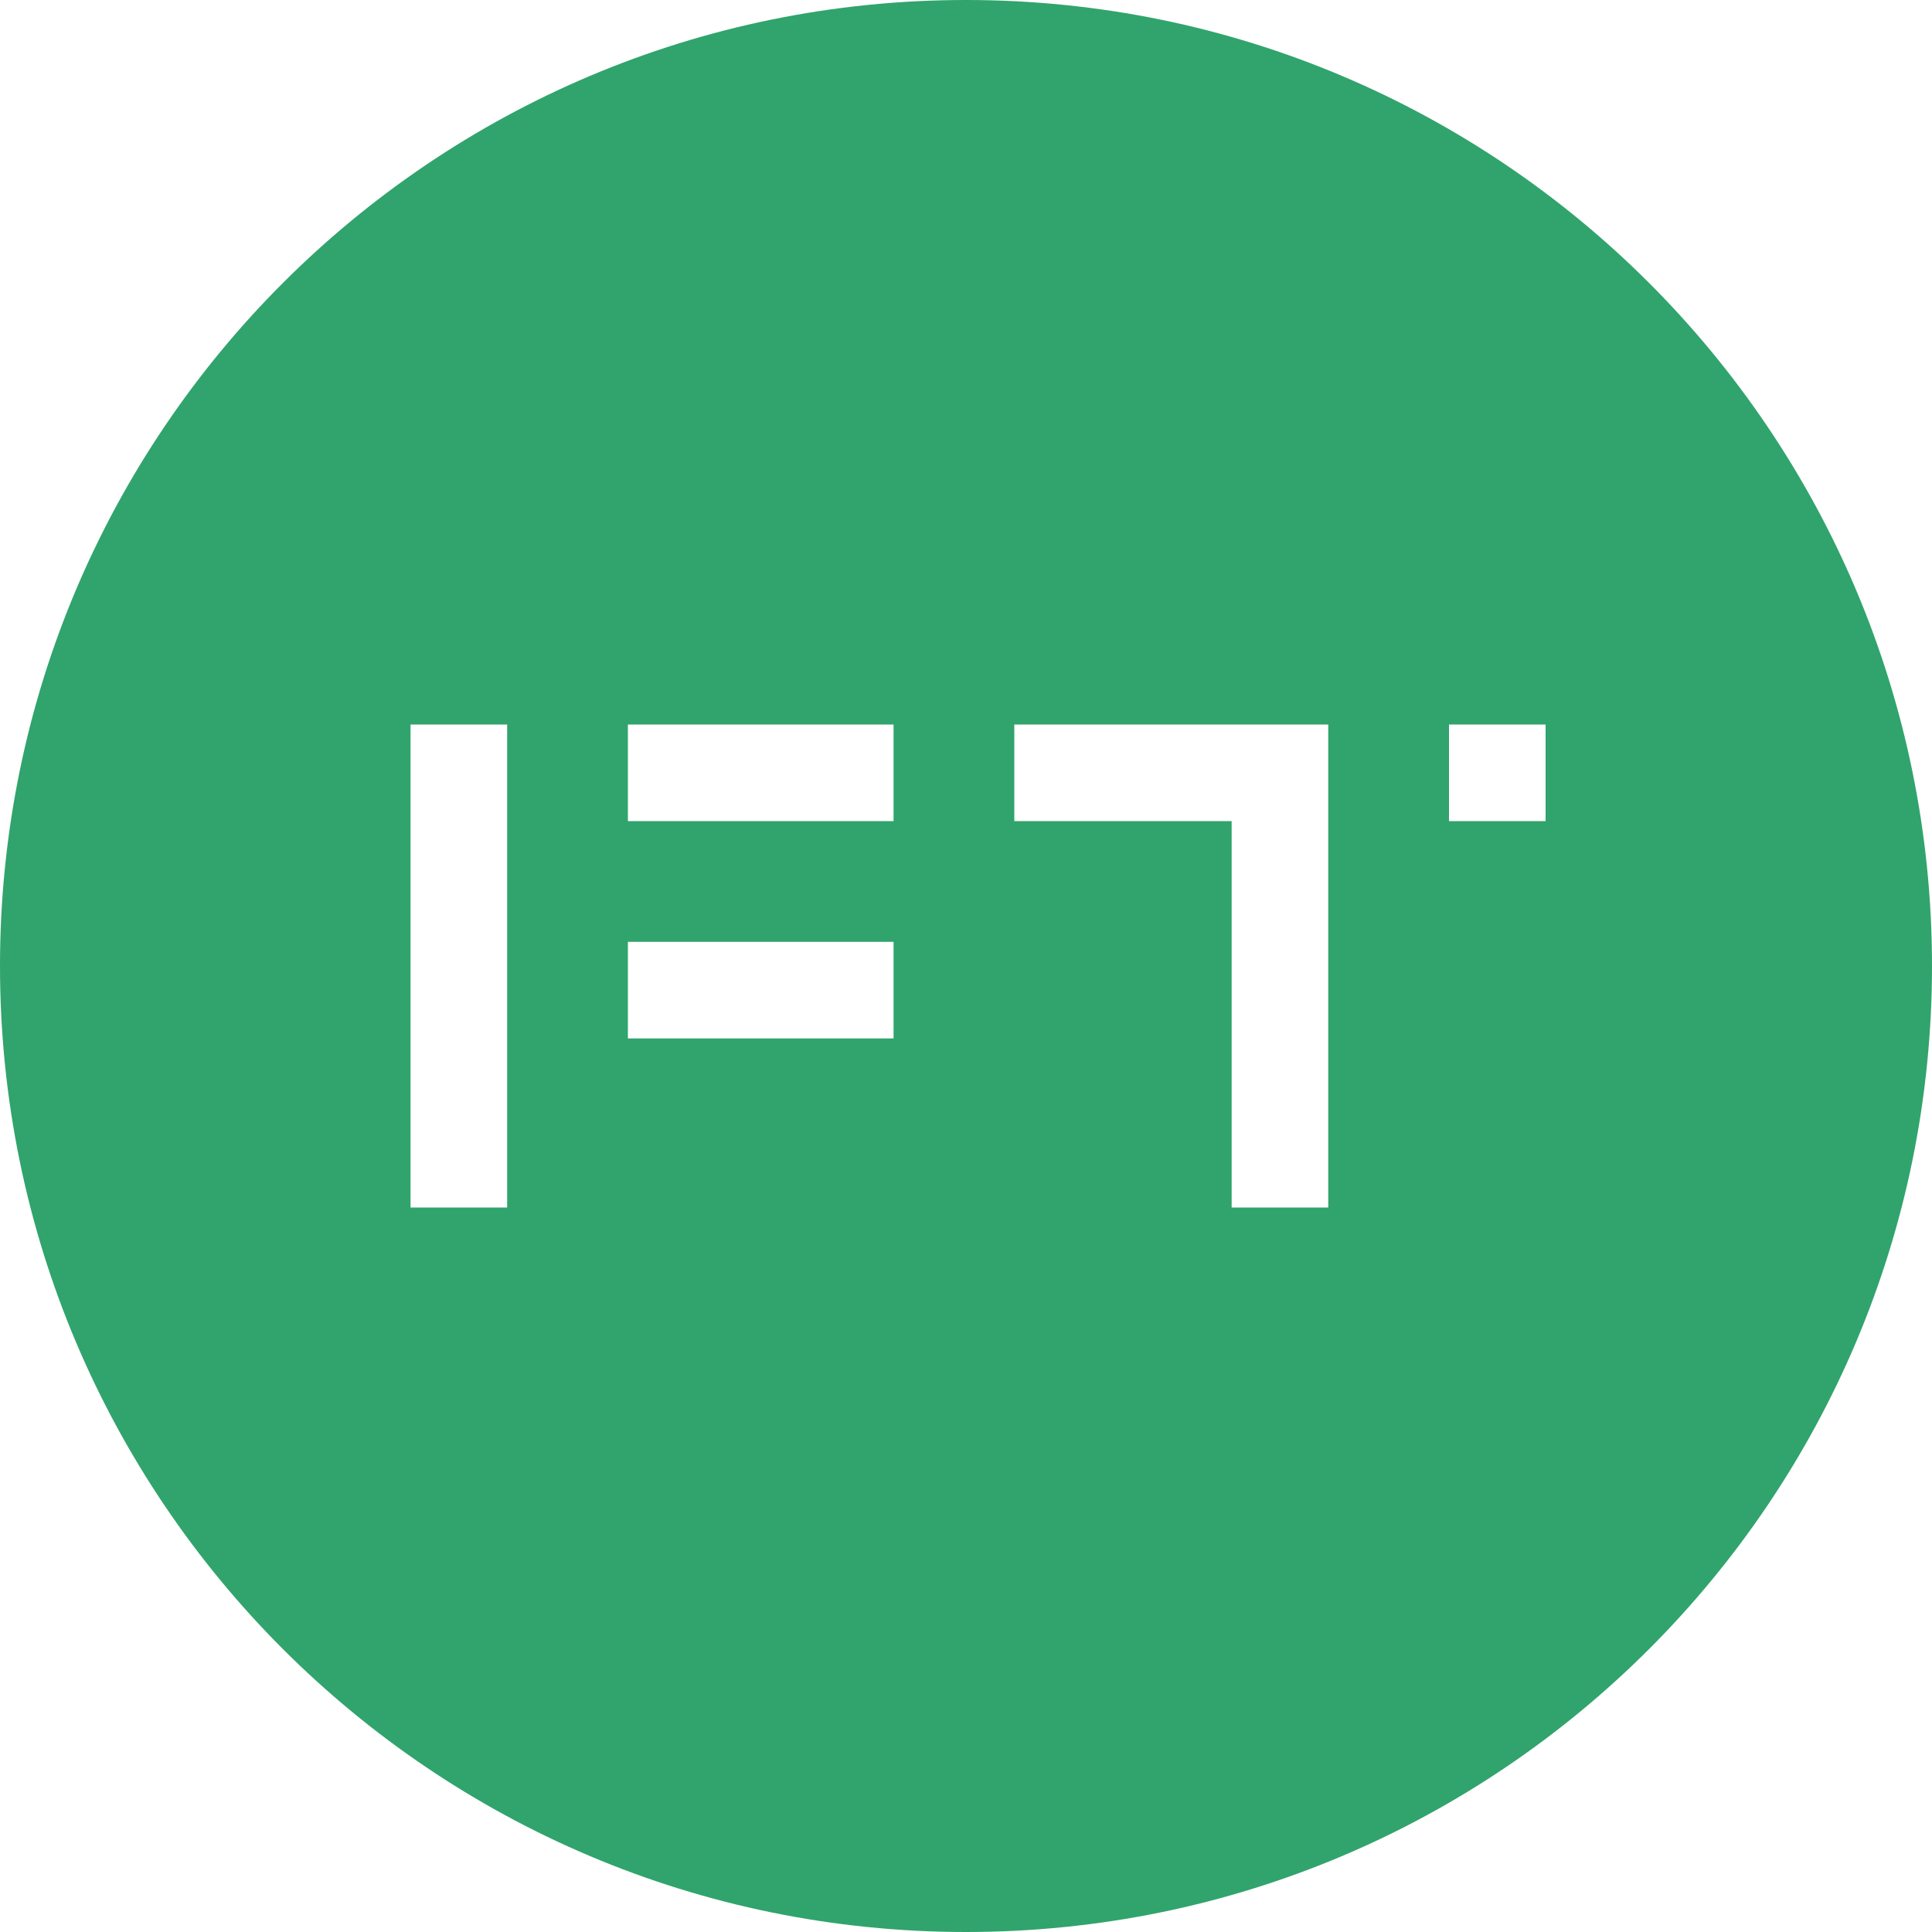
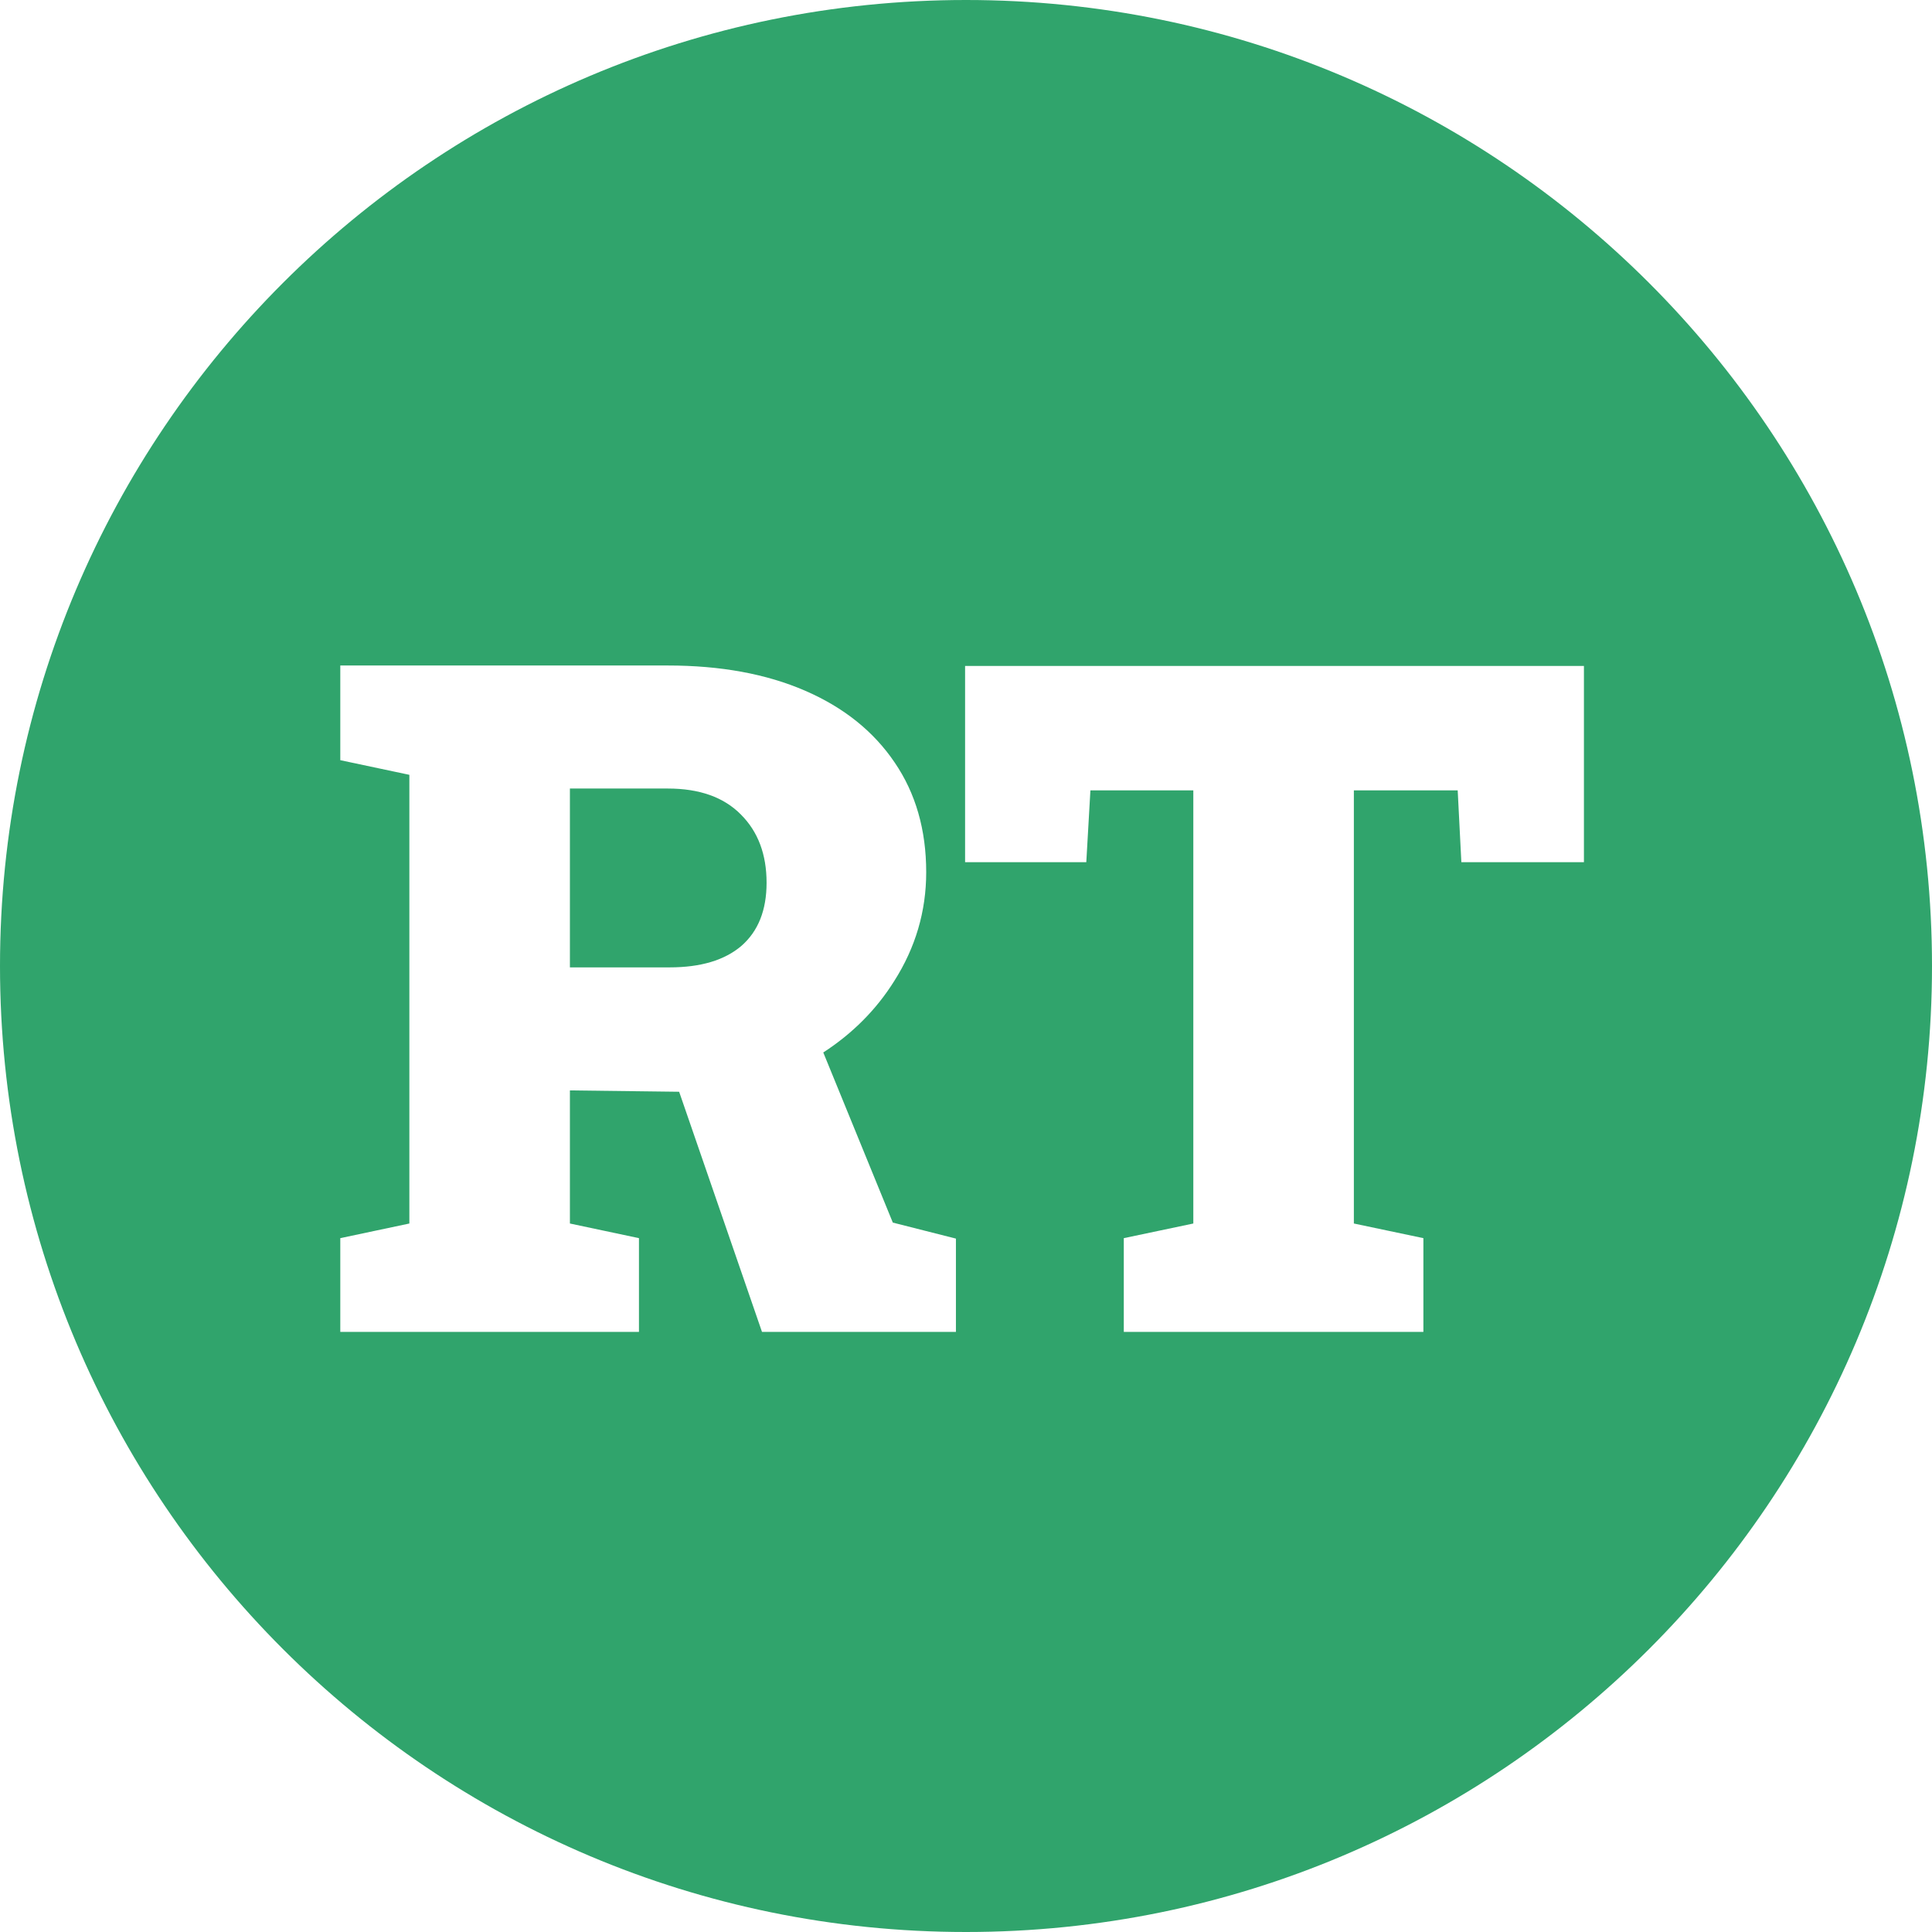
- <svg xmlns="http://www.w3.org/2000/svg" width="32" height="32" viewBox="0 0 32 32" fill="none">
-   <path fill-rule="evenodd" clip-rule="evenodd" d="M32 16C32 24.837 24.837 32 16 32C7.163 32 0 24.837 0 16C0 7.163 7.163 0 16 0C24.837 0 32 7.163 32 16ZM14.8 12V13.6H10.4V12H14.8ZM14.8 17.2V15.6H10.4V17.2H14.8ZM22 12V13.6V20H20.4V13.6H16.8V12H22ZM8.4 12V20H6.8L6.8 12H8.4ZM25.6 13.6V12H24V13.6H25.6Z" fill="#30A46C" />
+ <svg xmlns="http://www.w3.org/2000/svg" width="132" height="132" viewBox="0 0 132 132" fill="none">
+   <path fill-rule="evenodd" clip-rule="evenodd" d="M66 132C102.451 132 132 102.451 132 66C132 29.549 102.451 0 66 0C29.549 0 0 29.549 0 66C0 102.451 29.549 132 66 132ZM23.25 84.594V91H43.656V84.594L38.938 83.594V74.5L46.401 74.592L52.062 91H65.312V84.625L61 83.531L56.249 71.908C58.256 70.606 59.871 68.981 61.094 67.031C62.552 64.74 63.281 62.26 63.281 59.594C63.281 56.698 62.562 54.198 61.125 52.094C59.688 49.969 57.646 48.333 55 47.188C52.354 46.042 49.229 45.469 45.625 45.469H23.25V51.938L27.969 52.938V83.594L23.25 84.594ZM45.75 66.094H38.938V53.875H45.625C47.792 53.875 49.458 54.469 50.625 55.656C51.792 56.823 52.375 58.375 52.375 60.312C52.375 62.188 51.802 63.625 50.656 64.625C49.51 65.604 47.875 66.094 45.75 66.094ZM76.781 84.594V91H97.25V84.594L92.5 83.594V54H99.594L99.844 58.906H108.219V45.5H65.938V58.906H74.219L74.5 54H81.531V83.594L76.781 84.594Z" fill="#30A46C" />
</svg>
